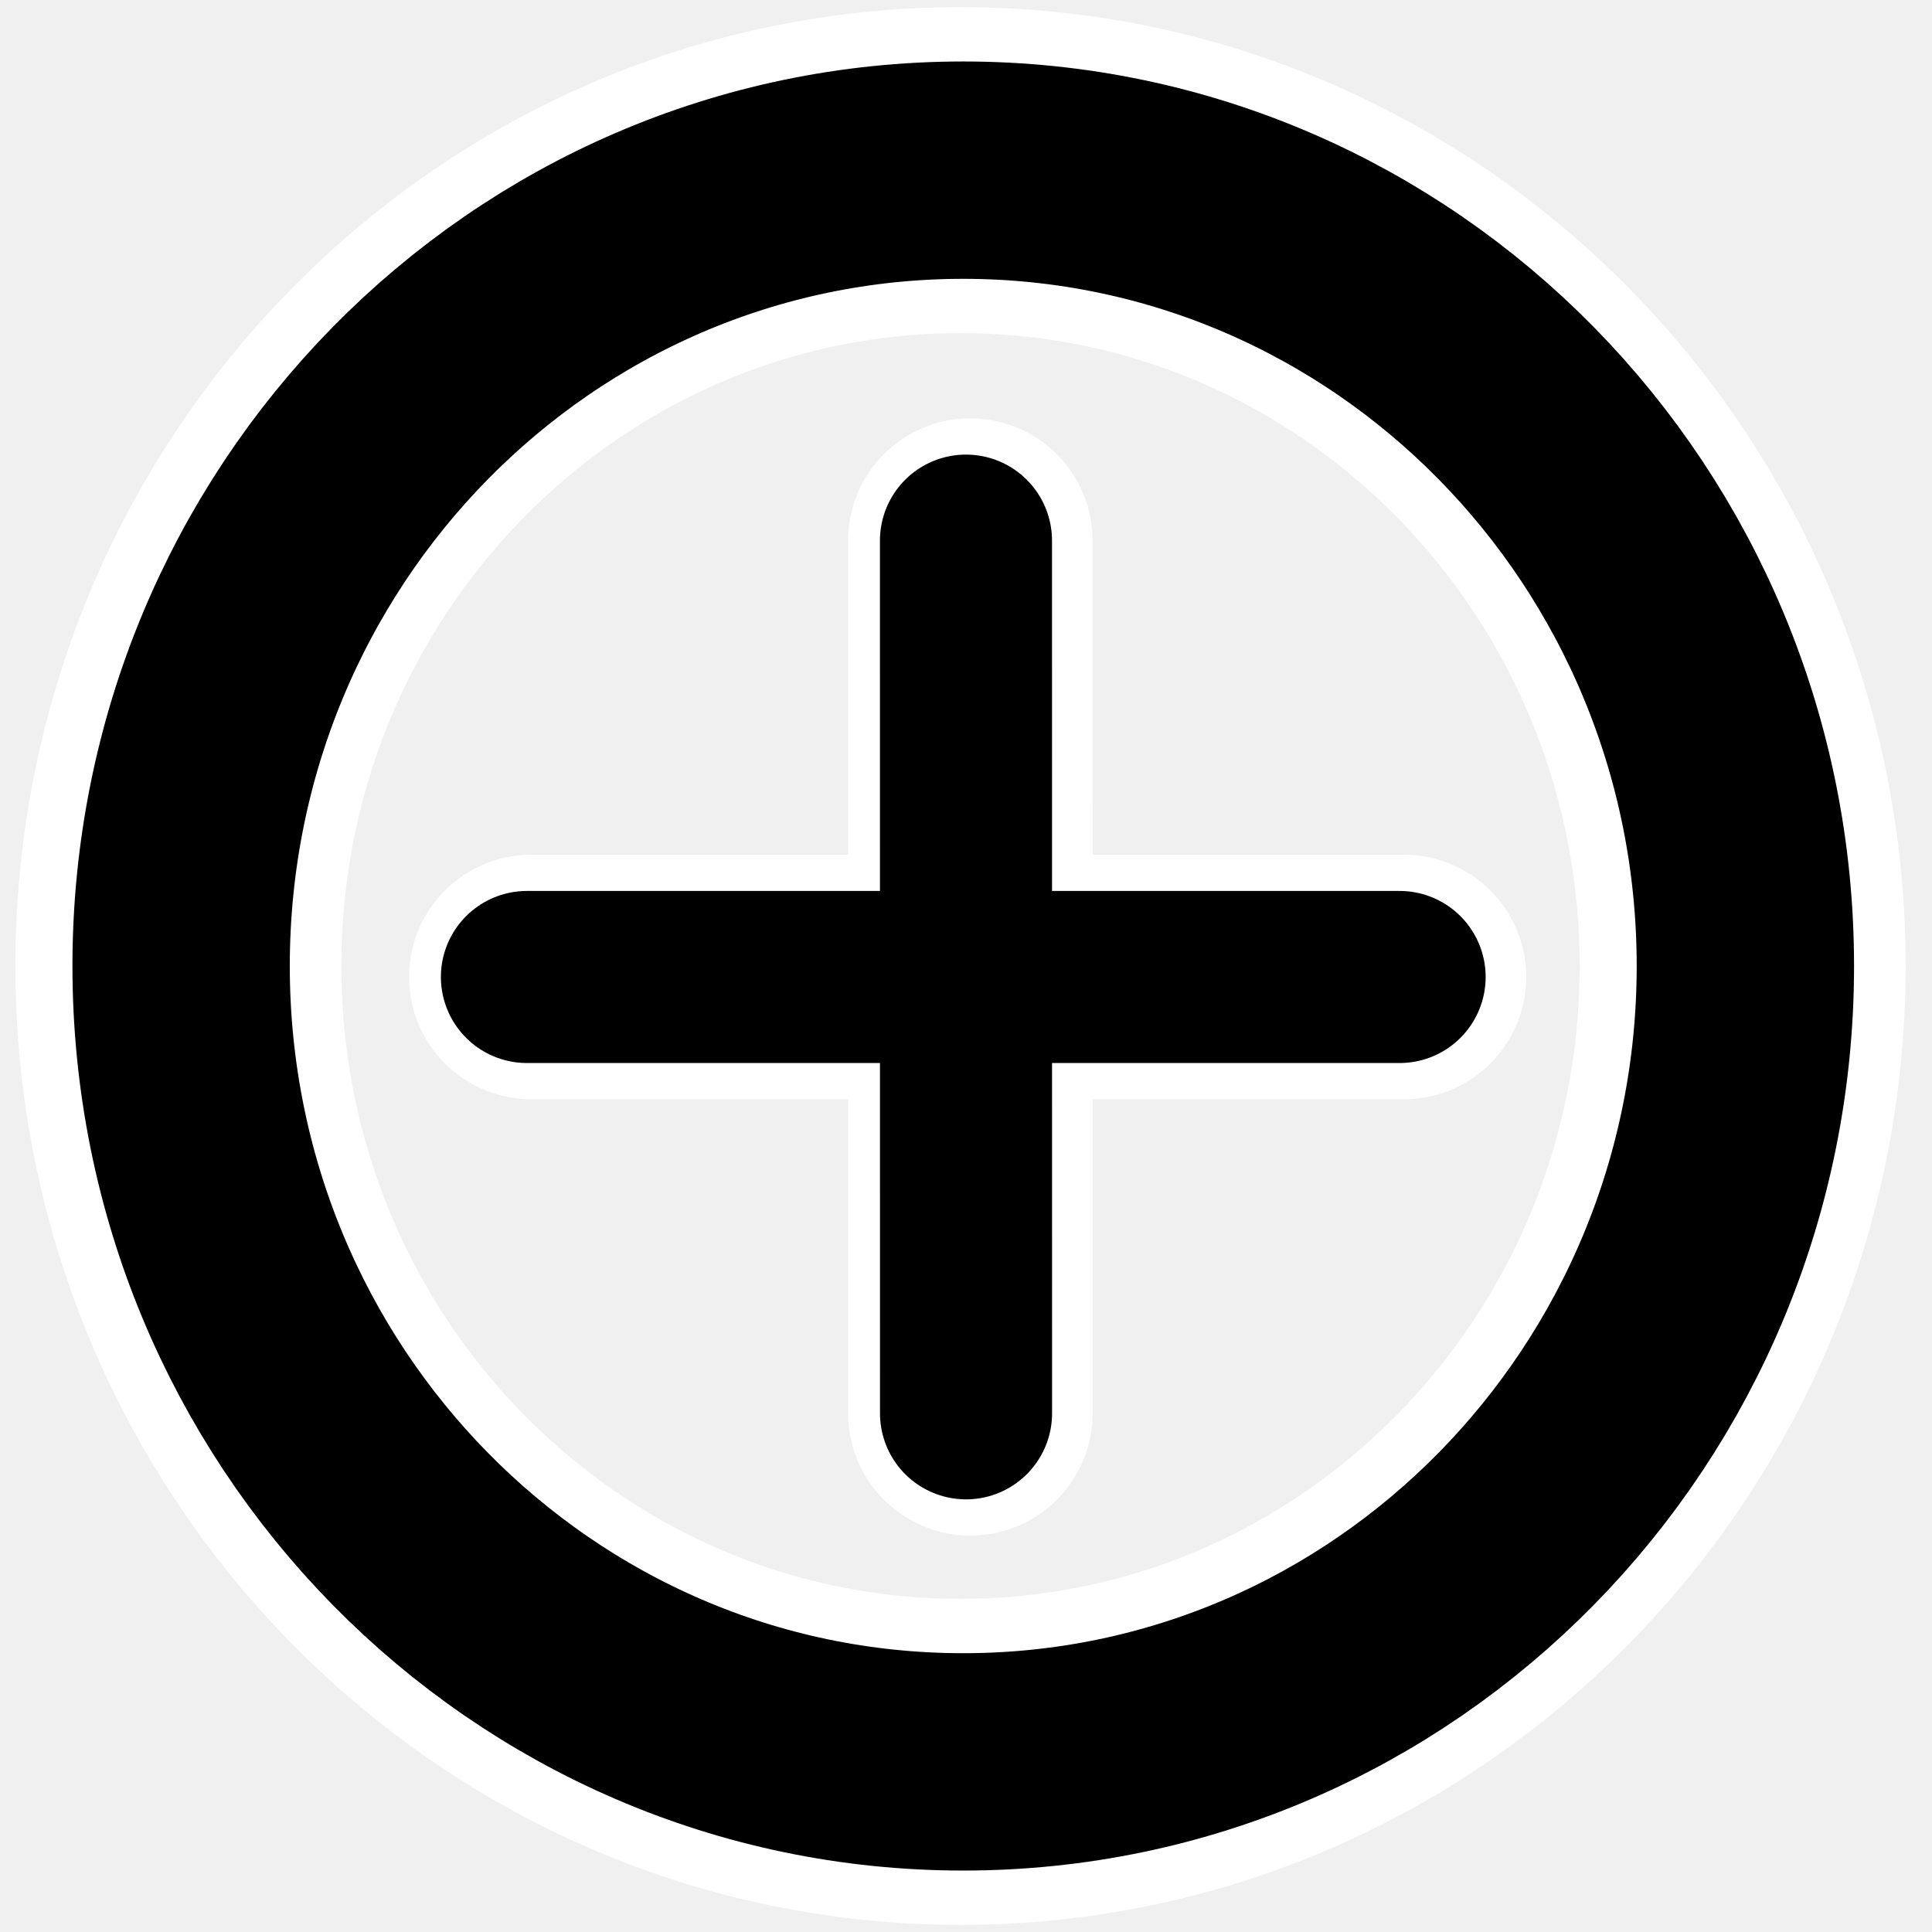
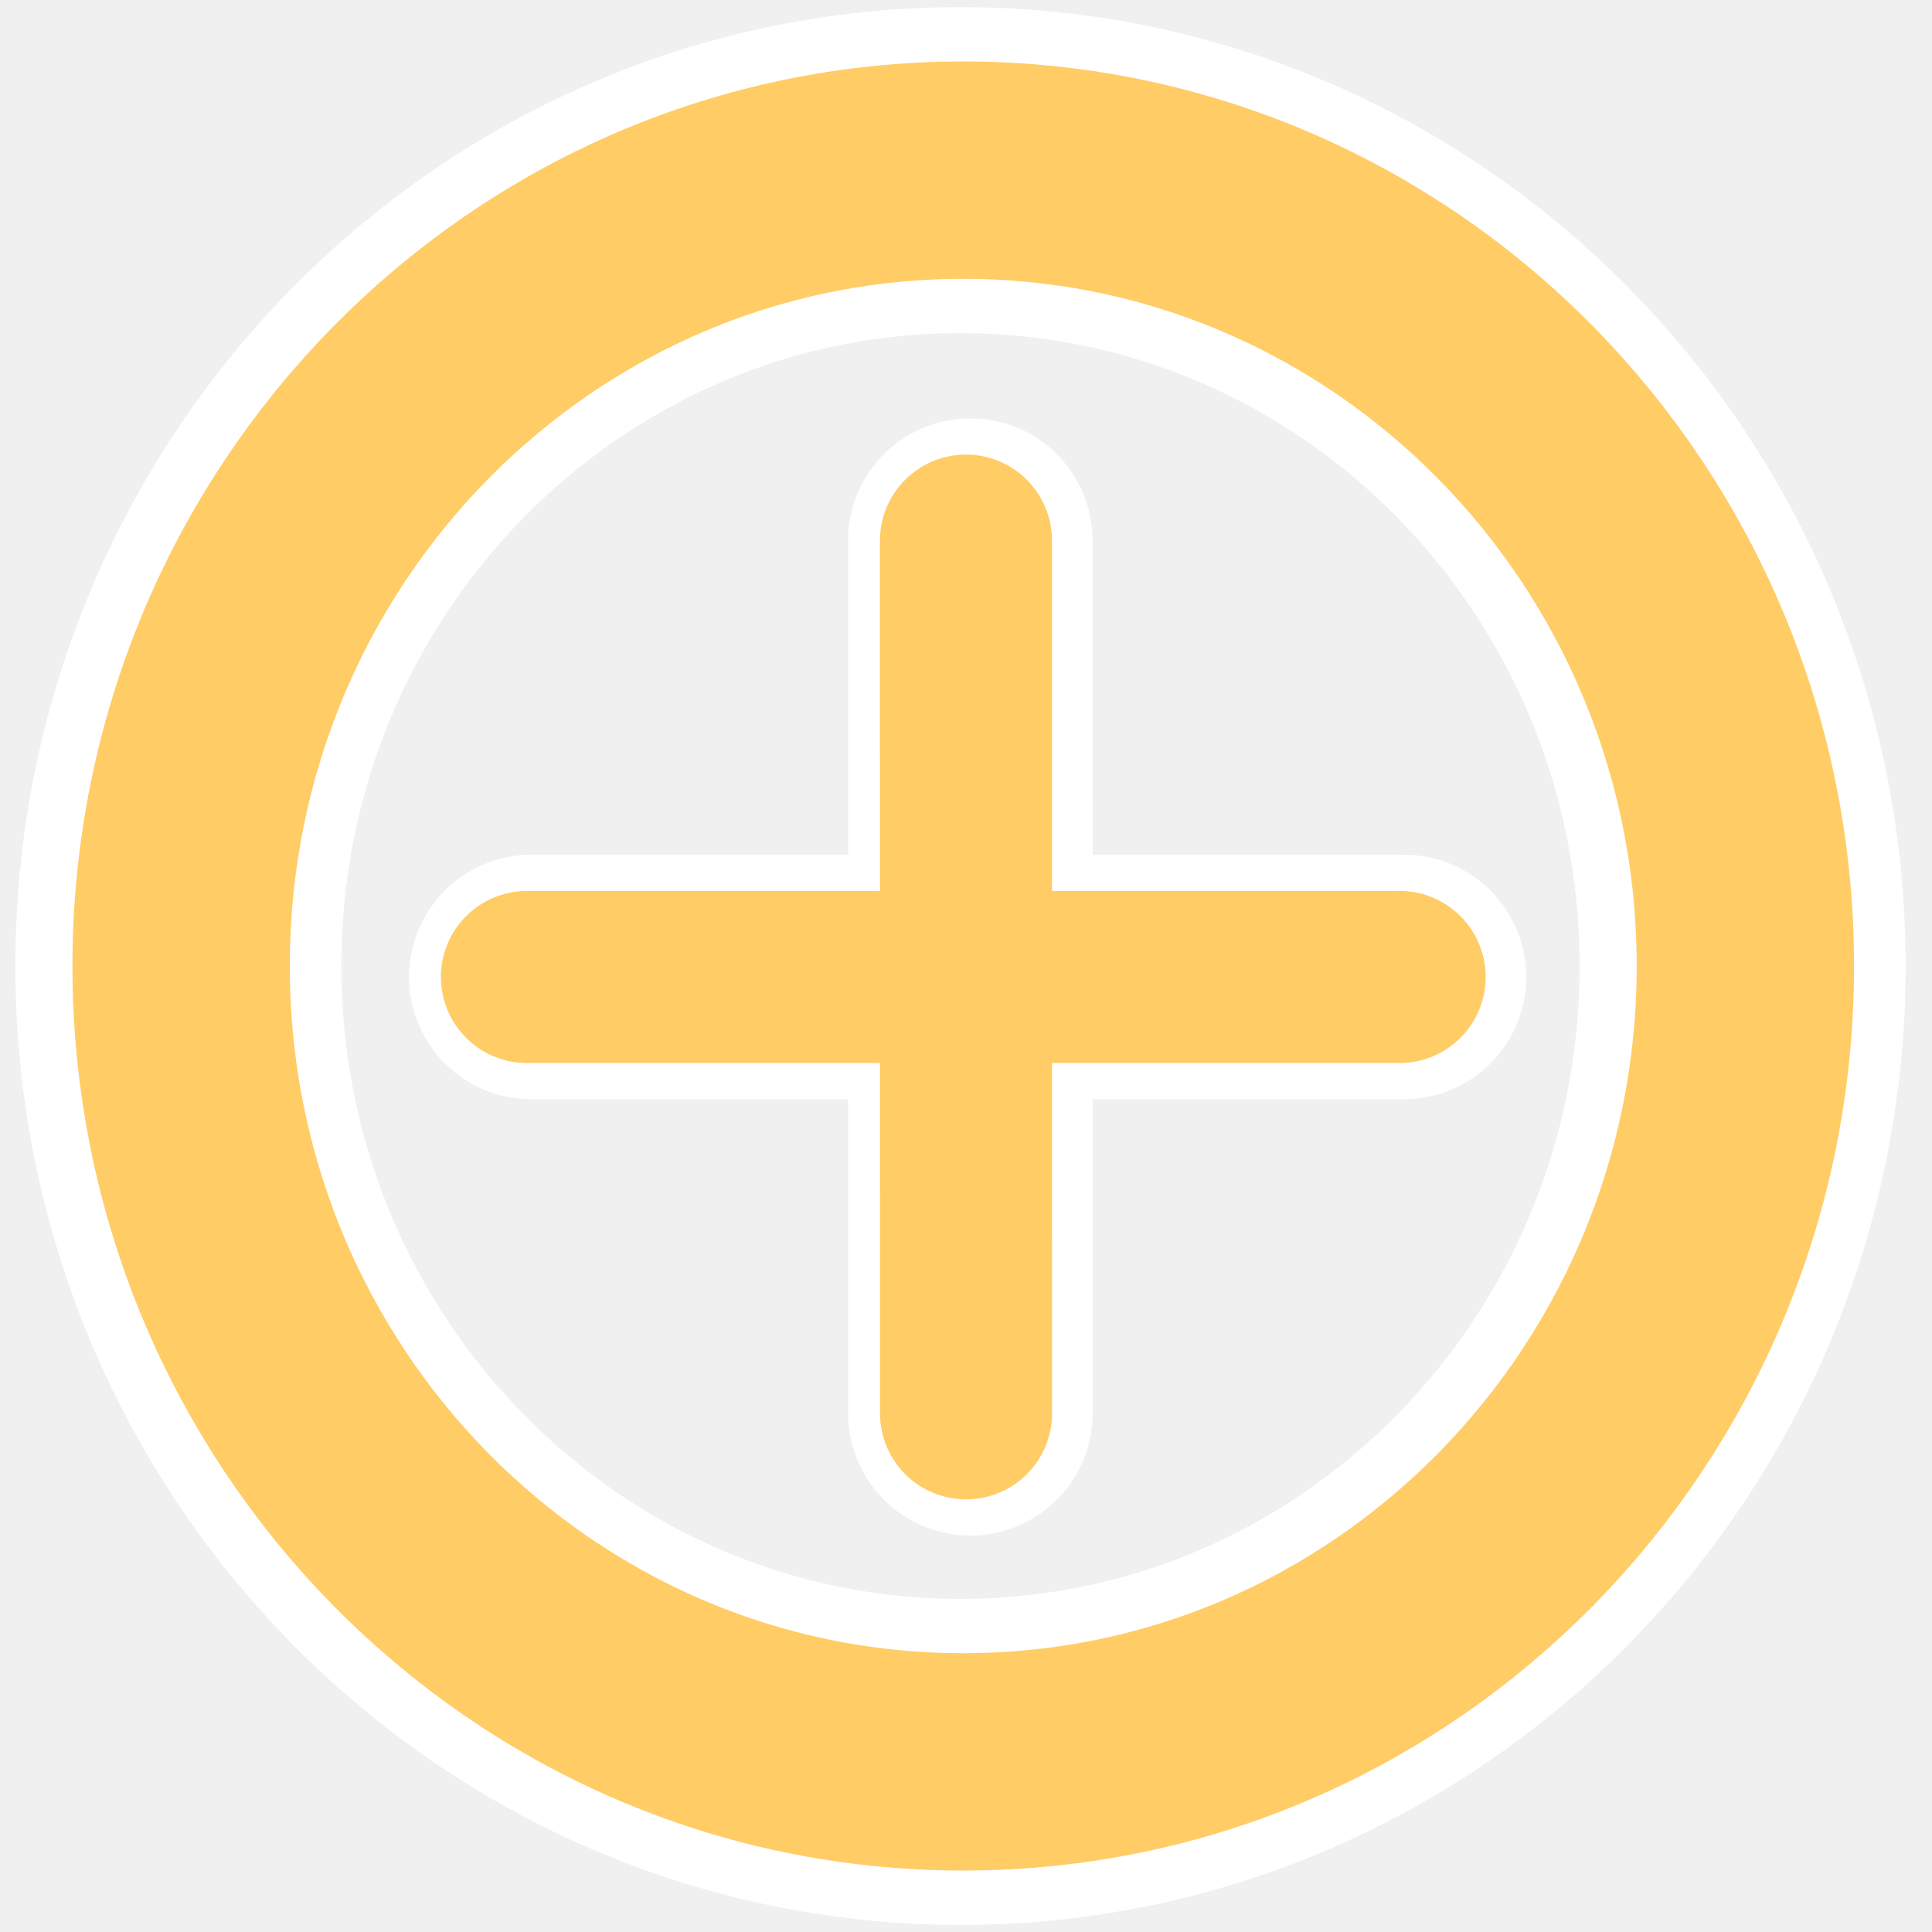
<svg xmlns="http://www.w3.org/2000/svg" xmlns:xlink="http://www.w3.org/1999/xlink" width="64px" height="64px" id="svg2816" version="1.1">
  <defs id="defs2818">
    <linearGradient id="linearGradient2830">
      <stop style="stop-color:#0078ff;stop-opacity:1;" offset="0" id="stop2832" />
      <stop id="stop3622" offset="0.5" style="stop-color:#0078ff;stop-opacity:0.498;" />
      <stop style="stop-color:#0078ff;stop-opacity:1;" offset="1" id="stop2834" />
    </linearGradient>
    <linearGradient xlink:href="#linearGradient2830-8" id="linearGradient2836-4" x1="41.022" y1="29.754" x2="48.086" y2="71.858" gradientUnits="userSpaceOnUse" gradientTransform="matrix(0.872568,-0.4965131,0.4874853,0.8887271,-18.25646,19.38512)" />
    <linearGradient id="linearGradient2830-8">
      <stop style="stop-color:#0078ff;stop-opacity:1;" offset="0" id="stop2832-7" />
      <stop id="stop3622-3" offset="0.5" style="stop-color:#0078ff;stop-opacity:0.498;" />
      <stop style="stop-color:#0078ff;stop-opacity:1;" offset="1" id="stop2834-3" />
    </linearGradient>
    <filter id="filter3852">
      <feGaussianBlur stdDeviation="1.157" id="feGaussianBlur3854" />
    </filter>
  </defs>
  <g id="layer1">
    <g transform="translate(0.1446024,9.0909097e-8)" id="g3758-6" style="stroke:#ffffff;stroke-opacity:1;fill:none;stroke-width:8.1;stroke-miterlimit:4;stroke-dasharray:none">
      <path id="path3734-6" d="m 46.364,32.364 c -28.909,0 -28.909,0 -28.909,0 l 0,0" style="fill:none;stroke:#ffffff;stroke-width:8.1;stroke-linecap:round;stroke-linejoin:miter;stroke-miterlimit:4;stroke-opacity:1;stroke-dasharray:none" />
      <path id="path3734-4-7" d="m 32.001,46.818 c -0.002,-28.909 -0.002,-28.909 -0.002,-28.909 l 0,0" style="fill:none;stroke:#ffffff;stroke-width:8.1;stroke-linecap:round;stroke-linejoin:miter;stroke-miterlimit:4;stroke-opacity:1;stroke-dasharray:none" />
    </g>
    <path style="fill:none;stroke:#ffffff;stroke-width:10.8;stroke-miterlimit:4;stroke-opacity:1;stroke-dasharray:none" id="path2938-9" d="m -17.455,31.455 a 25.909,26.364 0 1 1 -51.818,0 25.909,26.364 0 1 1 51.818,0 z" transform="translate(75.18182,0.5454541)" />
-     <path style="fill:none;stroke:#000000;stroke-width:7.2;stroke-miterlimit:4;stroke-opacity:1;stroke-dasharray:none" id="path2938" d="m -17.455,31.455 a 25.909,26.364 0 1 1 -51.818,0 25.909,26.364 0 1 1 51.818,0 z" transform="translate(75.27273,0.5454545)" />
+     <path style="fill:none;stroke:#FFCC66;stroke-width:7.2;stroke-miterlimit:4;stroke-opacity:1;stroke-dasharray:none" id="path2938" d="m -17.455,31.455 a 25.909,26.364 0 1 1 -51.818,0 25.909,26.364 0 1 1 51.818,0 z" transform="translate(75.27273,0.5454545)" />
    <g id="g3758">
-       <path id="path3734" d="m 46.364,32.364 c -28.909,0 -28.909,0 -28.909,0 l 0,0" style="fill:none;stroke:#000000;stroke-width:5.7;stroke-linecap:round;stroke-linejoin:miter;stroke-miterlimit:4;stroke-opacity:1;stroke-dasharray:none" />
-       <path id="path3734-4" d="m 32.001,46.818 c -0.002,-28.909 -0.002,-28.909 -0.002,-28.909 l 0,0" style="fill:none;stroke:#000000;stroke-width:5.7;stroke-linecap:round;stroke-linejoin:miter;stroke-miterlimit:4;stroke-opacity:1;stroke-dasharray:none" />
+       <path id="path3734" d="m 46.364,32.364 c -28.909,0 -28.909,0 -28.909,0 l 0,0" style="fill:none;stroke:#FFCC66;stroke-width:5.7;stroke-linecap:round;stroke-linejoin:miter;stroke-miterlimit:4;stroke-opacity:1;stroke-dasharray:none" />
+       <path id="path3734-4" d="m 32.001,46.818 c -0.002,-28.909 -0.002,-28.909 -0.002,-28.909 l 0,0" style="fill:none;stroke:#FFCC66;stroke-width:5.7;stroke-linecap:round;stroke-linejoin:miter;stroke-miterlimit:4;stroke-opacity:1;stroke-dasharray:none" />
    </g>
  </g>
</svg>
